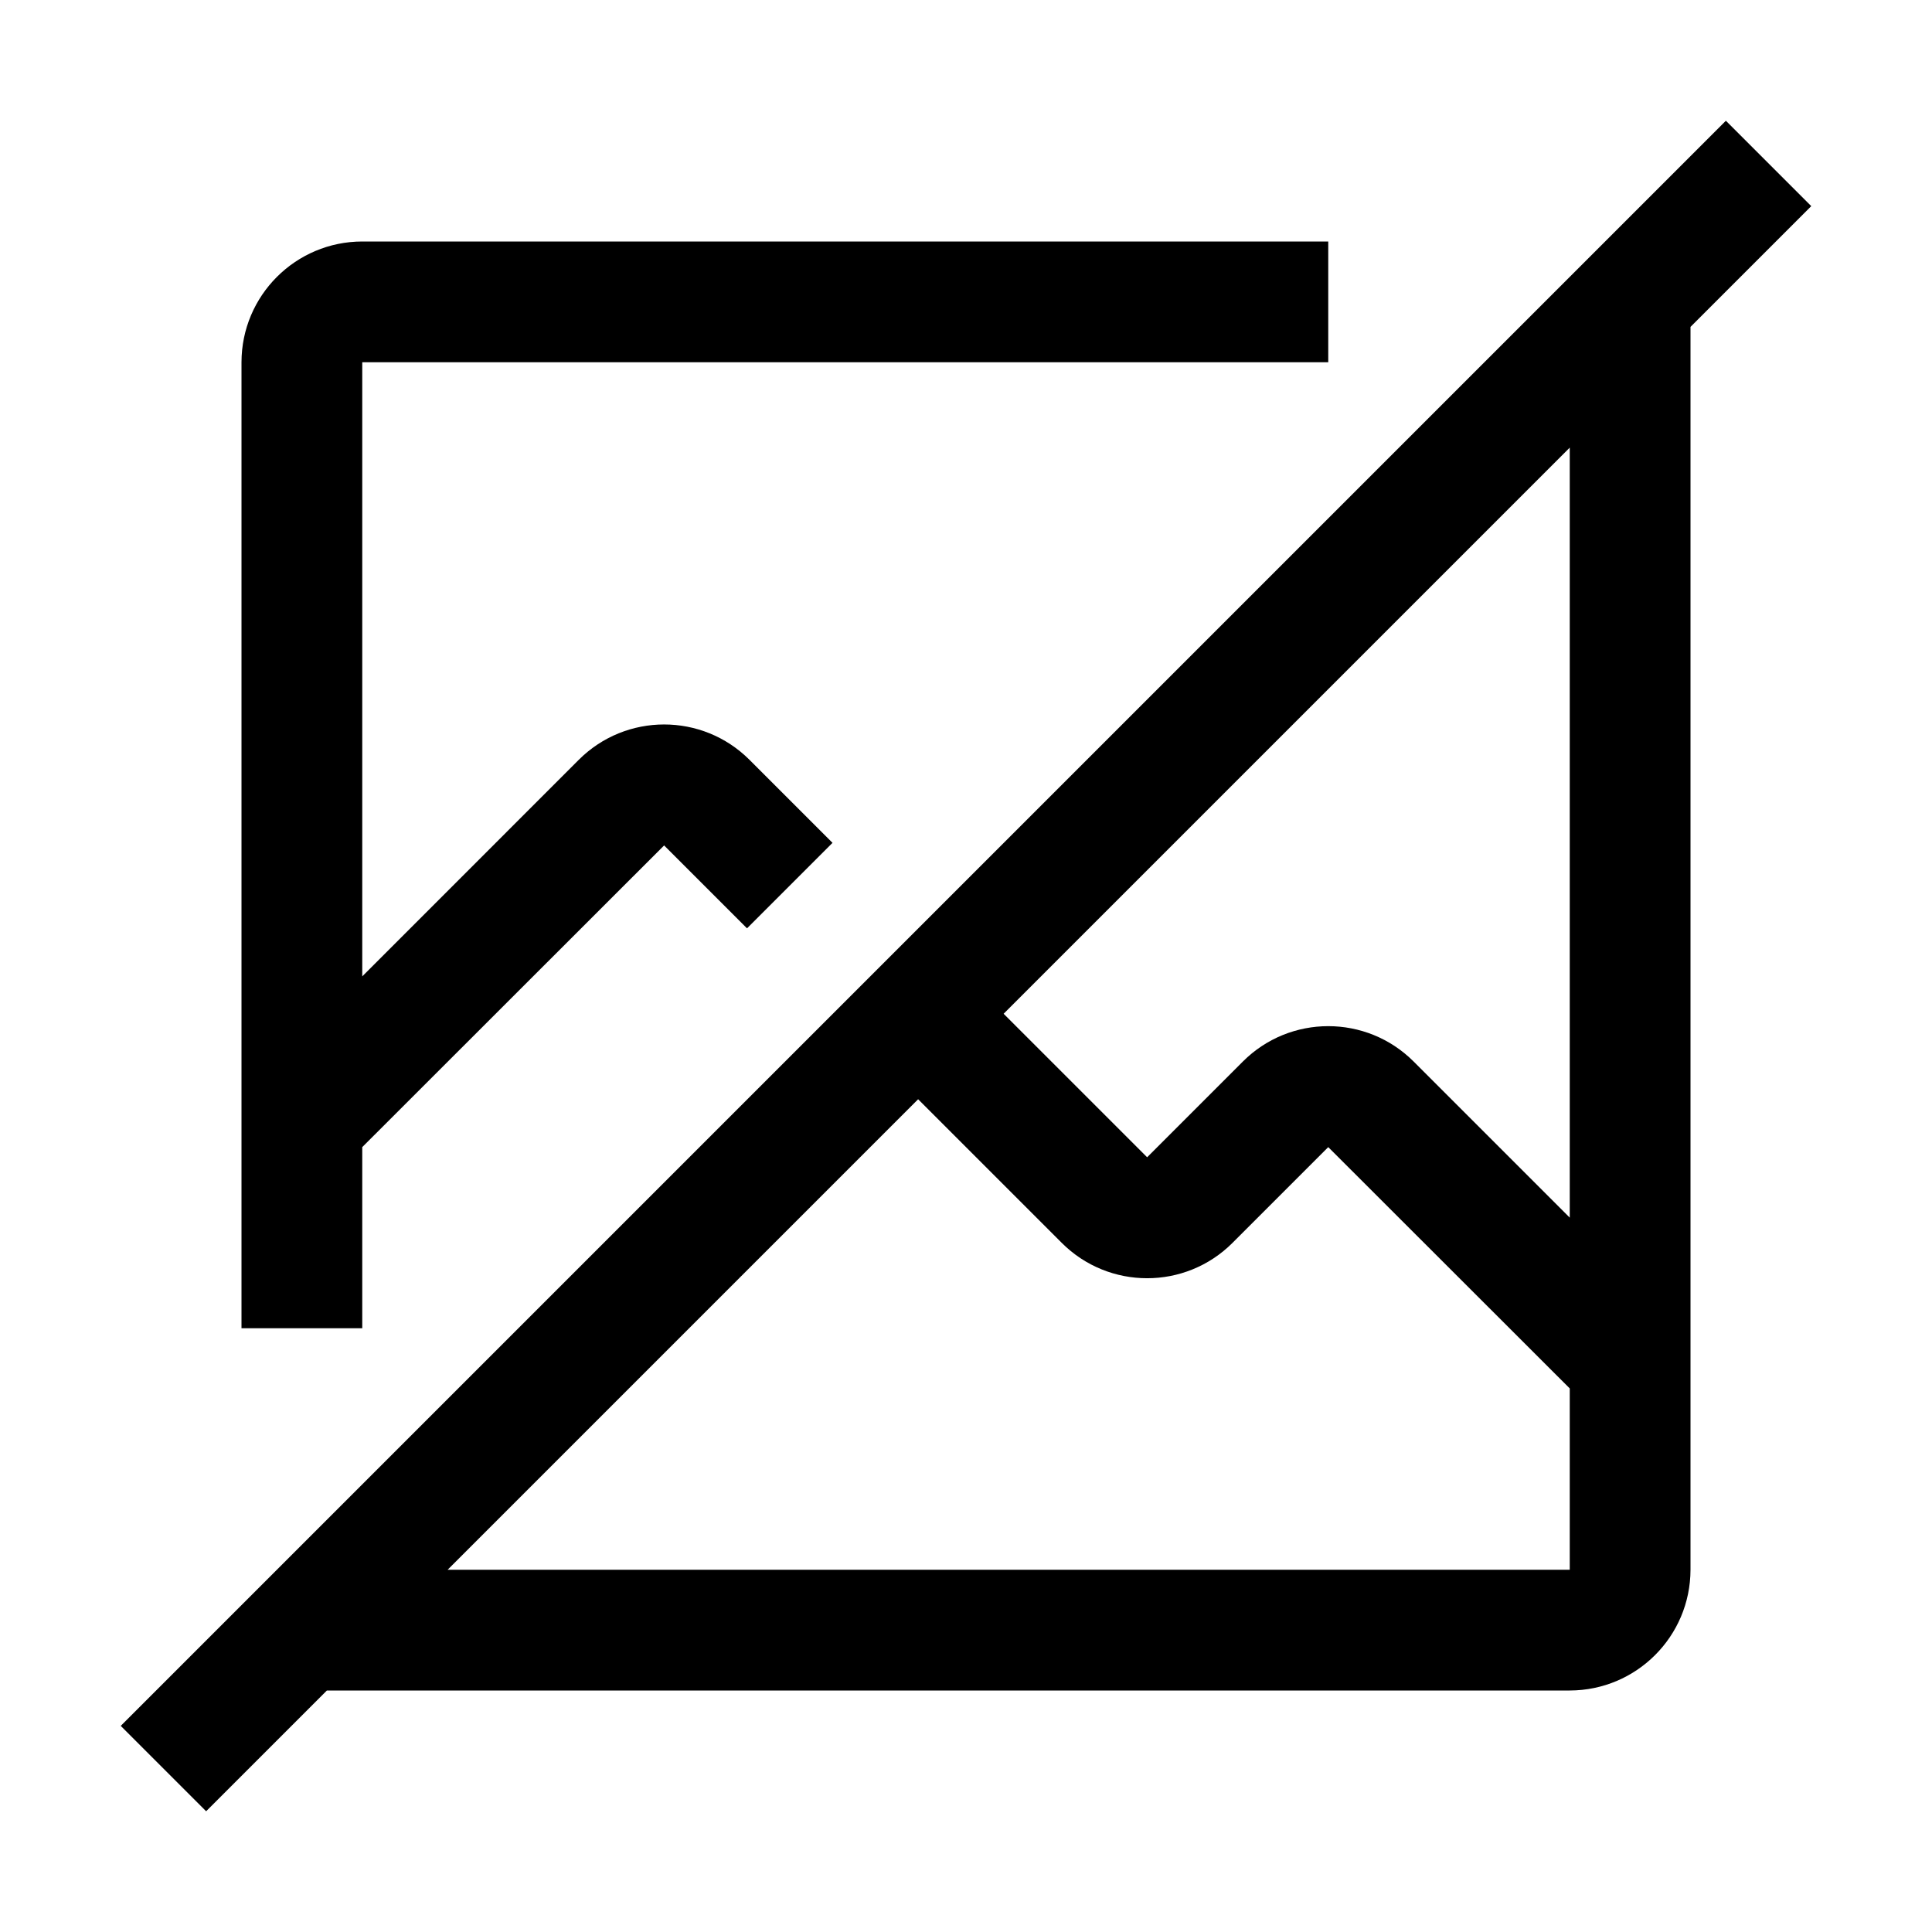
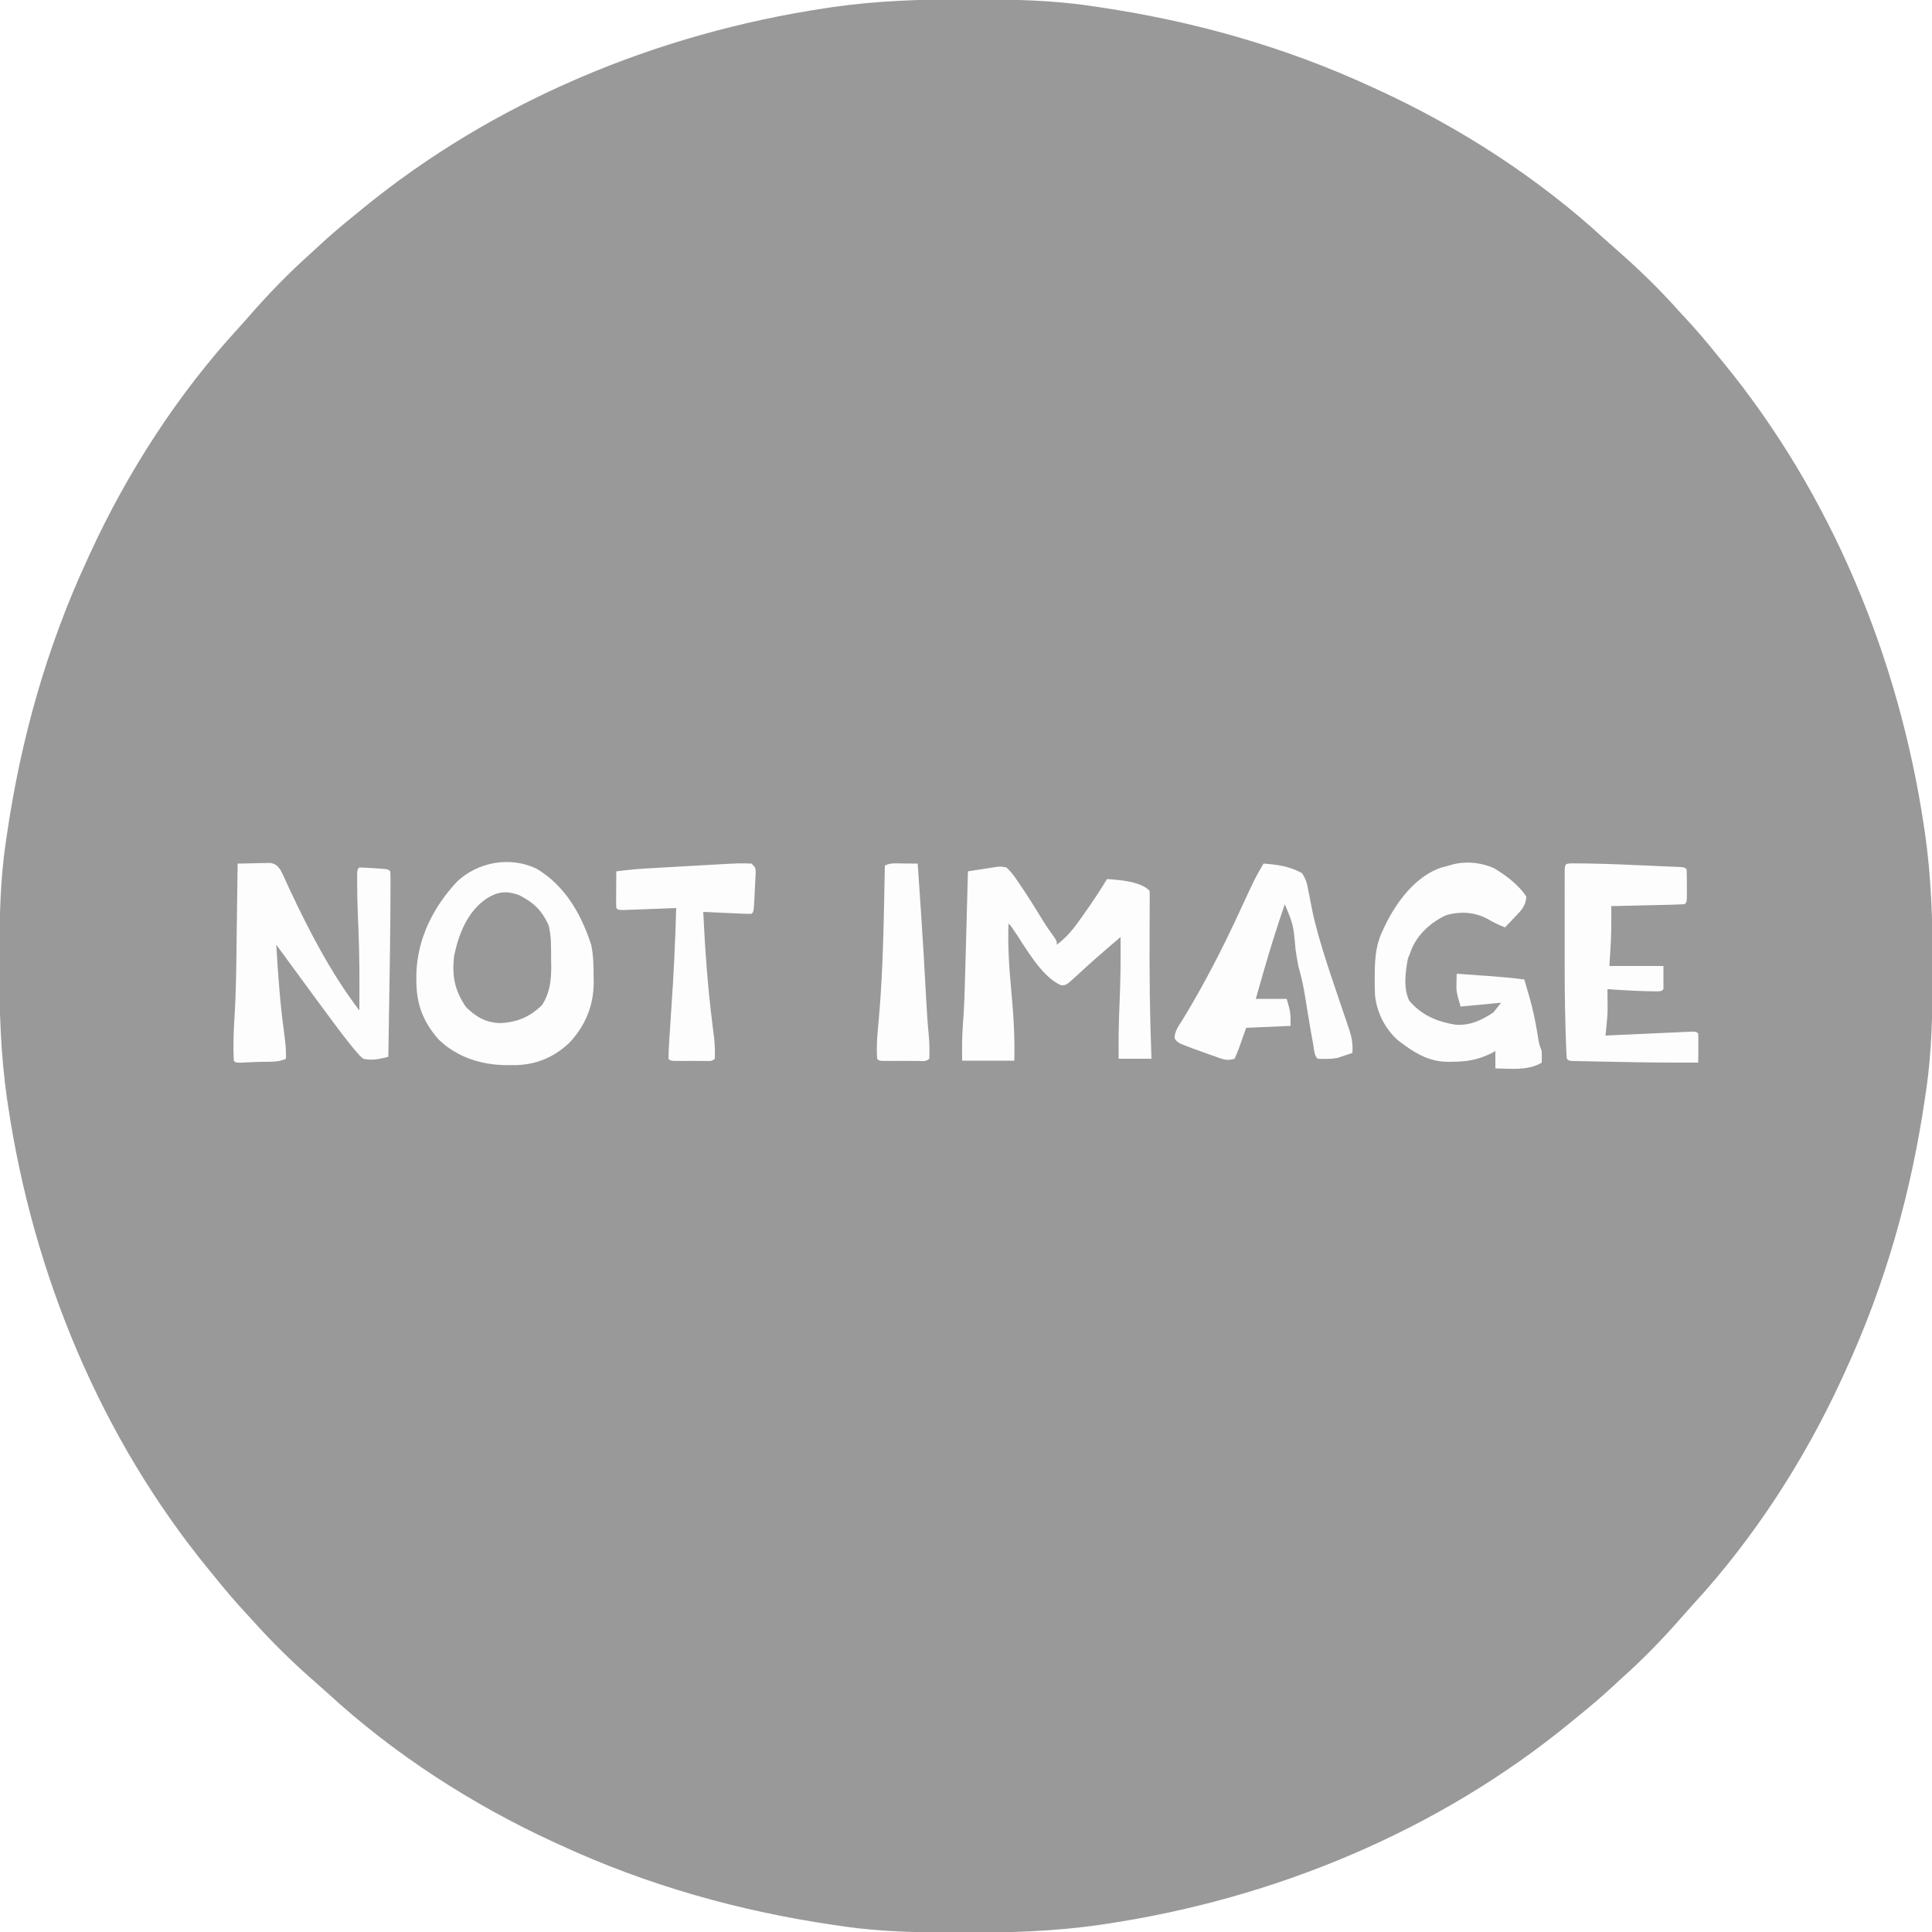
- <svg xmlns="http://www.w3.org/2000/svg" fill="#000000" width="300px" height="300px" viewBox="0 0 32 32" id="icon">
-   <defs>
-     <style>.cls-1{fill:none;}</style>
-   </defs>
-   <path d="M30,3.414,28.586,2,2,28.586,3.414,30l2-2H26a2.003,2.003,0,0,0,2-2V5.414ZM26,26H7.414l7.793-7.793,2.379,2.379a2,2,0,0,0,2.828,0L22,19l4,3.997Zm0-5.832-2.586-2.586a2,2,0,0,0-2.828,0L19,19.168l-2.377-2.377L26,7.414Z" />
-   <path d="M6,22V19l5-4.997,1.373,1.373,1.416-1.416-1.375-1.375a2,2,0,0,0-2.828,0L6,16.172V6H22V4H6A2.002,2.002,0,0,0,4,6V22Z" />
-   <rect id="_Transparent_Rectangle_" data-name="&lt;Transparent Rectangle&gt;" class="cls-1" width="18" height="18" />
+ <svg xmlns="http://www.w3.org/2000/svg" version="1.1" width="1000" height="1000">
+   <path d="M0 0 C1.43 0.002 2.86 0.004 4.29 0.007 C24.502 0.048 44.47 0.333 64.5 3.312 C65.928 3.519 67.356 3.725 68.784 3.931 C117.883 11.109 165.403 24.469 210.5 45.312 C211.959 45.979 211.959 45.979 213.448 46.66 C255.905 66.121 296.68 92.4 331.094 124.117 C333.127 125.972 335.185 127.785 337.262 129.59 C348.665 139.546 359.442 150.005 369.5 161.312 C370.43 162.321 371.362 163.328 372.297 164.332 C378.302 170.785 383.988 177.432 389.5 184.312 C390.41 185.42 391.322 186.527 392.234 187.633 C448.329 256.062 483.293 340.735 496.312 427.875 C496.605 429.814 496.605 429.814 496.903 431.792 C500.118 454.423 500.875 476.978 500.812 499.812 C500.81 501.243 500.808 502.673 500.806 504.103 C500.764 524.314 500.48 544.282 497.5 564.312 C497.294 565.741 497.088 567.169 496.882 568.597 C489.704 617.696 476.344 665.216 455.5 710.312 C455.055 711.285 454.611 712.258 454.153 713.26 C434.691 755.717 408.412 796.493 376.695 830.906 C374.841 832.939 373.028 834.997 371.223 837.074 C361.266 848.477 350.808 859.254 339.5 869.312 C338.491 870.242 337.485 871.175 336.48 872.109 C330.028 878.115 323.381 883.8 316.5 889.312 C315.392 890.223 314.286 891.134 313.18 892.047 C244.75 948.141 160.078 983.105 72.938 996.125 C71.645 996.32 70.353 996.515 69.021 996.716 C46.389 999.93 23.834 1000.688 1 1000.625 C-0.43 1000.623 -1.86 1000.621 -3.29 1000.618 C-23.502 1000.577 -43.47 1000.292 -63.5 997.312 C-64.928 997.106 -66.356 996.9 -67.784 996.694 C-116.883 989.516 -164.403 976.156 -209.5 955.312 C-210.959 954.646 -210.959 954.646 -212.448 953.965 C-254.905 934.504 -295.68 908.225 -330.094 876.508 C-332.127 874.653 -334.185 872.84 -336.262 871.035 C-347.665 861.079 -358.442 850.62 -368.5 839.312 C-369.43 838.304 -370.362 837.297 -371.297 836.293 C-377.302 829.84 -382.988 823.193 -388.5 816.312 C-389.41 815.205 -390.322 814.098 -391.234 812.992 C-447.329 744.563 -482.293 659.89 -495.312 572.75 C-495.507 571.458 -495.702 570.165 -495.903 568.833 C-499.118 546.202 -499.875 523.647 -499.812 500.812 C-499.81 499.382 -499.808 497.952 -499.806 496.522 C-499.764 476.311 -499.48 456.343 -496.5 436.312 C-496.294 434.884 -496.088 433.456 -495.882 432.028 C-488.704 382.929 -475.344 335.409 -454.5 290.312 C-454.055 289.34 -453.611 288.367 -453.153 287.365 C-433.691 244.908 -407.412 204.132 -375.695 169.719 C-373.841 167.686 -372.028 165.628 -370.223 163.551 C-360.266 152.148 -349.808 141.371 -338.5 131.312 C-337.491 130.383 -336.485 129.45 -335.48 128.516 C-329.028 122.51 -322.381 116.825 -315.5 111.312 C-314.392 110.402 -313.286 109.491 -312.18 108.578 C-243.75 52.484 -159.078 17.52 -71.938 4.5 C-70.645 4.305 -69.353 4.11 -68.021 3.909 C-45.389 0.695 -22.834 -0.063 0 0 Z " fill="#999999" transform="translate(499.5,-0.3125)" />
+   <path d="M0 0 C14.656 8.762 22.967 23.352 28.195 39.312 C29.363 44.72 29.414 50.056 29.445 55.562 C29.466 56.453 29.487 57.344 29.508 58.262 C29.579 70.522 25.284 81.197 16.82 90.125 C8.12 98.234 -1.467 101.866 -13.305 101.625 C-14.095 101.628 -14.885 101.631 -15.699 101.635 C-28.768 101.517 -41.313 97.531 -50.805 88.312 C-59.086 78.873 -62.396 69.674 -62.305 57.188 C-62.3 56.279 -62.295 55.37 -62.29 54.434 C-61.827 36.25 -53.495 19.624 -41.125 6.535 C-30.31 -3.633 -13.523 -6.601 0 0 Z " fill="#FDFDFD" transform="translate(277.8047,449.6875)" />
+   <path d="M0 0 C1.757 -0.168 1.757 -0.168 4.777 0.363 C6.973 2.544 8.428 4.322 10.089 6.863 C10.552 7.532 11.015 8.2 11.492 8.889 C15.694 15.028 19.626 21.35 23.488 27.707 C25.071 30.3 26.767 32.759 28.566 35.207 C30.777 38.363 30.777 38.363 30.777 40.363 C35.973 36.441 39.491 32.05 43.214 26.738 C43.78 25.944 44.345 25.149 44.928 24.331 C49.077 18.463 53.053 12.511 56.777 6.363 C63.281 6.797 73.942 7.529 78.777 12.363 C78.865 13.841 78.884 15.323 78.874 16.803 C78.871 17.755 78.868 18.707 78.864 19.689 C78.856 20.735 78.848 21.781 78.839 22.859 C78.831 25.099 78.822 27.338 78.814 29.578 C78.808 30.758 78.801 31.939 78.795 33.155 C78.684 55.249 78.91 77.287 79.777 99.363 C74.167 99.363 68.557 99.363 62.777 99.363 C62.689 89.588 62.839 79.88 63.277 70.113 C63.778 58.856 63.883 47.63 63.777 36.363 C55.769 43.151 47.876 50.019 40.202 57.184 C35.522 61.39 35.522 61.39 32.898 61.297 C22.423 56.686 14.211 40.969 7.909 31.939 C6.868 30.401 6.868 30.401 5.777 29.363 C5.312 41.291 6.179 52.999 7.277 64.863 C8.378 76.76 9.106 88.402 8.777 100.363 C-0.133 100.363 -9.043 100.363 -18.223 100.363 C-18.29 93.722 -18.322 87.255 -17.751 80.643 C-17.121 72.622 -16.897 64.602 -16.688 56.563 C-16.645 54.989 -16.602 53.416 -16.558 51.843 C-16.445 47.748 -16.336 43.653 -16.228 39.558 C-16.116 35.361 -16 31.164 -15.885 26.967 C-15.661 18.766 -15.441 10.565 -15.223 2.363 C-13.14 2.041 -11.056 1.718 -8.972 1.397 C-7.812 1.217 -6.651 1.038 -5.456 0.853 C-3.636 0.577 -1.817 0.297 0 0 Z " fill="#FDFDFD" transform="translate(516.2233,448.6366)" />
+   <path d="M0 0 C3.104 -0.087 6.208 -0.14 9.312 -0.188 C10.194 -0.213 11.075 -0.238 11.982 -0.264 C13.254 -0.278 13.254 -0.278 14.551 -0.293 C15.721 -0.317 15.721 -0.317 16.915 -0.341 C19.539 0.088 20.359 0.955 22 3 C23.128 5.055 23.128 5.055 24.207 7.445 C24.621 8.345 25.036 9.244 25.462 10.17 C25.908 11.145 26.353 12.12 26.812 13.125 C36.903 34.674 48.489 57.045 63 76 C63.1 61.756 63.12 47.545 62.5 33.312 C62.168 25.685 61.894 18.073 61.875 10.438 C61.87 9.687 61.866 8.937 61.861 8.163 C61.876 3.124 61.876 3.124 63 2 C65.517 2.065 67.992 2.191 70.5 2.375 C71.203 2.419 71.905 2.463 72.629 2.508 C77.871 2.871 77.871 2.871 79 4 C79.095 5.731 79.119 7.466 79.115 9.2 C79.115 10.323 79.114 11.446 79.113 12.603 C79.104 14.46 79.104 14.46 79.094 16.355 C79.09 17.645 79.087 18.935 79.083 20.263 C79.029 35.527 78.784 50.789 78.536 66.05 C78.474 69.9 78.415 73.75 78.355 77.6 C78.239 85.066 78.121 92.533 78 100 C73.495 101.142 69.616 102.065 65 101 C63.043 99.309 63.043 99.309 61.16 97.062 C60.47 96.243 59.781 95.424 59.07 94.581 C55.856 90.573 52.739 86.508 49.688 82.375 C49.039 81.504 48.391 80.633 47.724 79.736 C45.811 77.161 43.904 74.582 42 72 C41.479 71.294 40.959 70.589 40.422 69.862 C37.725 66.202 35.039 62.533 32.359 58.86 C29.849 55.424 27.33 51.994 24.812 48.562 C23.881 47.293 22.95 46.023 22.02 44.754 C21.353 43.845 20.687 42.936 20 42 C20.906 57.205 21.954 72.312 24.034 87.408 C24.66 91.981 25.17 96.369 25 101 C20.852 103.074 15.506 102.447 10.938 102.625 C9.81 102.677 8.683 102.728 7.521 102.781 C6.451 102.825 5.38 102.869 4.277 102.914 C3.29 102.955 2.302 102.996 1.285 103.038 C-1 103 -1 103 -2 102 C-2.329 94.751 -2.13 87.447 -1.662 80.209 C-0.695 65.04 -0.663 49.83 -0.468 34.637 C-0.417 30.721 -0.362 26.805 -0.307 22.889 C-0.2 15.259 -0.099 7.63 0 0 Z " fill="#FDFDFD" transform="translate(123,447)" />
+   <path d="M0 0 C6.183 3.729 12.549 8.529 16.559 14.543 C16.437 19.377 13.699 22.056 10.496 25.355 C10.024 25.858 9.551 26.36 9.064 26.877 C7.905 28.107 6.733 29.326 5.559 30.543 C2.17 29.266 -0.823 27.744 -3.941 25.918 C-10.578 22.58 -17.564 22.203 -24.73 24.172 C-32.391 27.575 -39.464 33.882 -42.734 41.633 C-42.968 42.263 -43.201 42.894 -43.441 43.543 C-43.854 44.574 -44.266 45.605 -44.691 46.668 C-46.016 53.511 -47.174 62.058 -44.004 68.543 C-37.606 76.033 -29.585 79.408 -20.008 80.93 C-12.628 81.461 -6.487 78.629 -0.441 74.543 C0.879 72.893 2.199 71.243 3.559 69.543 C-6.836 70.533 -6.836 70.533 -17.441 71.543 C-19.691 63.668 -19.691 63.668 -19.566 59.105 C-19.548 58.241 -19.53 57.376 -19.512 56.484 C-19.489 55.844 -19.465 55.203 -19.441 54.543 C-15.108 54.852 -10.775 55.166 -6.441 55.48 C-5.221 55.567 -4 55.654 -2.742 55.744 C3.386 56.191 9.472 56.698 15.559 57.543 C16.018 59.134 16.476 60.726 16.926 62.32 C17.357 63.837 17.801 65.349 18.254 66.859 C20.171 73.468 21.445 80.099 22.556 86.88 C23.162 90.83 23.162 90.83 24.559 94.543 C24.599 96.543 24.602 98.543 24.559 100.543 C17.694 104.834 8.311 103.659 0.559 103.543 C0.559 100.573 0.559 97.603 0.559 94.543 C-0.076 94.904 -0.71 95.265 -1.363 95.637 C-8.234 99.053 -14.013 100.06 -21.629 100.105 C-22.459 100.12 -23.29 100.134 -24.146 100.148 C-32.781 100.012 -39.545 96.6 -46.441 91.543 C-47.431 90.821 -48.421 90.099 -49.441 89.355 C-56.418 83.368 -60.789 74.773 -61.742 65.668 C-61.879 62.516 -61.909 59.386 -61.879 56.23 C-61.871 55.12 -61.864 54.009 -61.856 52.865 C-61.7 45.134 -60.97 38.524 -57.441 31.543 C-57.017 30.632 -56.593 29.72 -56.156 28.781 C-50.194 16.874 -40.556 4.027 -27.504 -0.395 C-26.154 -0.764 -24.8 -1.121 -23.441 -1.457 C-15.93 -3.961 -7.17 -3.261 0 0 Z " fill="#FDFDFD" transform="translate(773.4414,449.457)" />
+   <path d="M0 0 C7.026 0.461 13.804 1.453 20 5 C21.859 8.08 22.387 9.585 23 13 C23.214 14.063 23.428 15.127 23.648 16.223 C24.14 18.695 24.622 21.168 25.094 23.644 C25.955 27.933 27.039 32.136 28.219 36.348 C28.435 37.121 28.651 37.895 28.873 38.692 C31.346 47.408 34.217 55.984 37.125 64.562 C37.655 66.139 38.185 67.715 38.715 69.291 C41.342 77.129 41.342 77.129 44.028 84.947 C45.646 89.617 46.312 93.113 46 98 C44.005 98.68 42.004 99.345 40 100 C39.381 100.206 38.763 100.412 38.125 100.625 C34.722 101.225 31.453 101.113 28 101 C26.111 99.111 26.152 95.968 25.688 93.438 C25.56 92.747 25.432 92.057 25.301 91.346 C24.482 86.853 23.723 82.351 22.984 77.844 C22.811 76.785 22.637 75.726 22.458 74.635 C22.117 72.537 21.779 70.439 21.446 68.34 C20.595 63.09 19.49 58.111 18 53 C17.444 50.137 17.004 47.258 16.562 44.375 C15.485 31.81 15.485 31.81 11 21 C7.054 32.593 3.365 44.225 0 56 C-0.4 57.392 -0.799 58.784 -1.199 60.176 C-2.139 63.449 -3.069 66.724 -4 70 C1.28 70 6.56 70 12 70 C14 77 14 77 14 84 C6.41 84.33 -1.18 84.66 -9 85 C-10.852 90.216 -10.852 90.216 -12.679 95.441 C-13.367 97.328 -14.182 99.166 -15 101 C-18.875 102.292 -21.25 101.18 -24.938 99.875 C-25.929 99.531 -25.929 99.531 -26.94 99.18 C-28.965 98.467 -30.983 97.737 -33 97 C-34.792 96.352 -34.792 96.352 -36.621 95.691 C-37.695 95.278 -38.769 94.864 -39.875 94.438 C-40.842 94.065 -41.809 93.692 -42.805 93.309 C-45 92 -45 92 -46.074 90.293 C-45.954 86.59 -43.873 83.914 -41.938 80.875 C-30.745 62.564 -20.974 43.483 -12 24 C-4.301 7.313 -4.301 7.313 0 0 Z " fill="#FDFDFD" transform="translate(654,447)" />
+   <path d="M0 0 C11.215 0.028 22.401 0.421 33.604 0.93 C36.711 1.07 39.817 1.201 42.924 1.332 C44.898 1.419 46.873 1.507 48.847 1.595 C49.776 1.634 50.705 1.673 51.662 1.712 C52.512 1.752 53.361 1.792 54.236 1.833 C54.985 1.867 55.734 1.9 56.505 1.934 C58.226 2.131 58.226 2.131 59.226 3.131 C59.326 5.974 59.365 8.788 59.351 11.631 C59.357 12.828 59.357 12.828 59.363 14.049 C59.353 20.004 59.353 20.004 58.226 21.131 C55.417 21.291 52.629 21.39 49.816 21.447 C48.553 21.478 48.553 21.478 47.265 21.51 C44.564 21.576 41.864 21.634 39.164 21.693 C37.338 21.736 35.511 21.78 33.685 21.824 C29.199 21.931 24.713 22.033 20.226 22.131 C20.232 23.032 20.238 23.934 20.244 24.864 C20.27 31.766 20.199 38.62 19.726 45.506 C19.561 48.022 19.396 50.538 19.226 53.131 C28.466 53.131 37.706 53.131 47.226 53.131 C47.226 57.091 47.226 61.051 47.226 65.131 C46.226 66.131 46.226 66.131 44.32 66.263 C35.6 66.237 26.925 65.702 18.226 65.131 C18.238 66.025 18.25 66.92 18.261 67.842 C18.27 69.051 18.28 70.26 18.289 71.506 C18.3 72.689 18.312 73.872 18.324 75.092 C18.3 78.215 18.043 81.277 17.72 84.383 C17.628 85.275 17.536 86.166 17.442 87.085 C17.371 87.76 17.3 88.435 17.226 89.131 C17.813 89.103 18.4 89.076 19.004 89.048 C25.086 88.766 31.169 88.492 37.252 88.221 C39.525 88.119 41.798 88.015 44.07 87.91 C47.329 87.758 50.588 87.614 53.847 87.47 C55.382 87.397 55.382 87.397 56.947 87.322 C57.888 87.282 58.829 87.242 59.798 87.201 C61.047 87.144 61.047 87.144 62.322 87.086 C64.226 87.131 64.226 87.131 65.226 88.131 C65.3 90.663 65.319 93.162 65.289 95.693 C65.278 97.007 65.267 98.32 65.255 99.673 C65.246 100.814 65.236 101.955 65.226 103.131 C51.16 103.188 37.106 103.063 23.044 102.758 C19.909 102.692 16.775 102.633 13.64 102.574 C11.643 102.532 9.646 102.49 7.648 102.447 C6.713 102.43 5.778 102.414 4.814 102.396 C3.961 102.376 3.108 102.356 2.229 102.336 C1.478 102.32 0.726 102.305 -0.048 102.289 C-1.774 102.131 -1.774 102.131 -2.774 101.131 C-2.932 99.502 -3.023 97.868 -3.086 96.233 C-3.127 95.168 -3.168 94.102 -3.211 93.005 C-3.25 91.823 -3.288 90.641 -3.328 89.424 C-3.37 88.185 -3.412 86.947 -3.456 85.671 C-3.919 70.554 -3.926 55.435 -3.904 40.312 C-3.898 36.183 -3.902 32.054 -3.908 27.925 C-3.911 24.714 -3.91 21.503 -3.907 18.292 C-3.907 16.766 -3.908 15.241 -3.91 13.715 C-3.912 11.613 -3.909 9.511 -3.903 7.409 C-3.902 6.217 -3.901 5.024 -3.901 3.796 C-3.727 0.146 -3.662 0.172 0 0 Z " fill="#FDFDFD" transform="translate(813.7737,446.8694)" />
+   <path d="M0 0 C2 2 2 2 2.151 4.323 C2.105 5.269 2.059 6.216 2.012 7.191 C1.965 8.218 1.918 9.245 1.869 10.303 C1.809 11.378 1.749 12.454 1.688 13.562 C1.639 14.642 1.591 15.722 1.541 16.834 C1.143 24.857 1.143 24.857 0 26 C-1.856 26.017 -3.712 25.963 -5.566 25.879 C-6.691 25.831 -7.816 25.782 -8.975 25.732 C-10.751 25.648 -10.751 25.648 -12.562 25.562 C-14.344 25.484 -14.344 25.484 -16.162 25.404 C-19.108 25.274 -22.054 25.139 -25 25 C-24.096 44.314 -22.705 63.469 -20.321 82.661 C-20.191 83.724 -20.191 83.724 -20.058 84.808 C-19.822 86.717 -19.579 88.624 -19.335 90.532 C-18.995 94.054 -18.872 97.465 -19 101 C-20.654 102.654 -22.603 102.13 -24.875 102.133 C-25.86 102.134 -26.845 102.135 -27.859 102.137 C-28.896 102.133 -29.932 102.129 -31 102.125 C-32.555 102.131 -32.555 102.131 -34.141 102.137 C-35.125 102.135 -36.11 102.134 -37.125 102.133 C-38.035 102.132 -38.945 102.131 -39.883 102.129 C-42 102 -42 102 -43 101 C-42.959 98.424 -42.846 95.883 -42.688 93.312 C-42.64 92.481 -42.593 91.649 -42.545 90.792 C-42.24 85.553 -41.887 80.317 -41.52 75.082 C-40.307 57.717 -39.478 40.4 -39 23 C-40.355 23.053 -40.355 23.053 -41.738 23.108 C-45.079 23.237 -48.421 23.361 -51.762 23.482 C-53.211 23.536 -54.659 23.591 -56.107 23.648 C-58.185 23.73 -60.262 23.805 -62.34 23.879 C-63.591 23.926 -64.843 23.973 -66.133 24.022 C-69 24 -69 24 -70 23 C-70.087 21.584 -70.107 20.164 -70.098 18.746 C-70.094 17.892 -70.091 17.038 -70.088 16.158 C-70.08 15.26 -70.071 14.363 -70.062 13.438 C-70.058 12.536 -70.053 11.634 -70.049 10.705 C-70.037 8.47 -70.021 6.235 -70 4 C-63.325 3.069 -56.669 2.619 -49.941 2.246 C-48.798 2.181 -47.654 2.116 -46.476 2.049 C-44.066 1.912 -41.656 1.777 -39.247 1.643 C-35.578 1.438 -31.909 1.228 -28.24 1.018 C-25.891 0.885 -23.541 0.753 -21.191 0.621 C-20.104 0.559 -19.016 0.496 -17.895 0.432 C-5.664 -0.24 -5.664 -0.24 0 0 Z " fill="#FDFDFD" transform="translate(389,447)" />
+   <path d="M0 0 C7.686 3.913 11.838 7.848 15.438 15.75 C16.904 21.554 16.658 27.612 16.688 33.562 C16.708 34.605 16.729 35.647 16.75 36.721 C16.787 44.155 16.082 50.674 11.965 57.02 C5.706 63.094 -0.892 65.89 -9.625 66.312 C-17.176 66.031 -22.055 63.202 -27.375 58 C-33.197 49.35 -34.672 42.242 -33.562 31.75 C-31.216 20.269 -26.604 8.459 -16.562 1.75 C-10.838 -1.828 -6.386 -2.241 0 0 Z " fill="#999999" transform="translate(268.5625,463.25)" />
+   <path d="M0 0 C1.06 0.007 1.06 0.007 2.141 0.014 C3.885 0.025 5.63 0.043 7.375 0.062 C7.837 6.812 8.295 13.562 8.75 20.312 C8.818 21.324 8.886 22.335 8.956 23.376 C9.99 38.771 10.929 54.167 11.728 69.575 C12.081 76.304 12.491 83.01 13.175 89.714 C13.499 93.518 13.498 97.246 13.375 101.062 C11.63 102.808 9.214 102.193 6.844 102.195 C5.724 102.197 4.603 102.198 3.449 102.199 C2.27 102.195 1.09 102.191 -0.125 102.188 C-1.894 102.193 -1.894 102.193 -3.699 102.199 C-4.819 102.198 -5.94 102.197 -7.094 102.195 C-8.13 102.194 -9.165 102.193 -10.232 102.192 C-12.625 102.062 -12.625 102.062 -13.625 101.062 C-14.115 93.977 -13.347 86.862 -12.688 79.812 C-10.406 53.617 -10.166 27.339 -9.625 1.062 C-6.56 -0.47 -3.357 -0.04 0 0 Z " fill="#FDFDFD" transform="translate(467.625,446.9375)" />
</svg>
